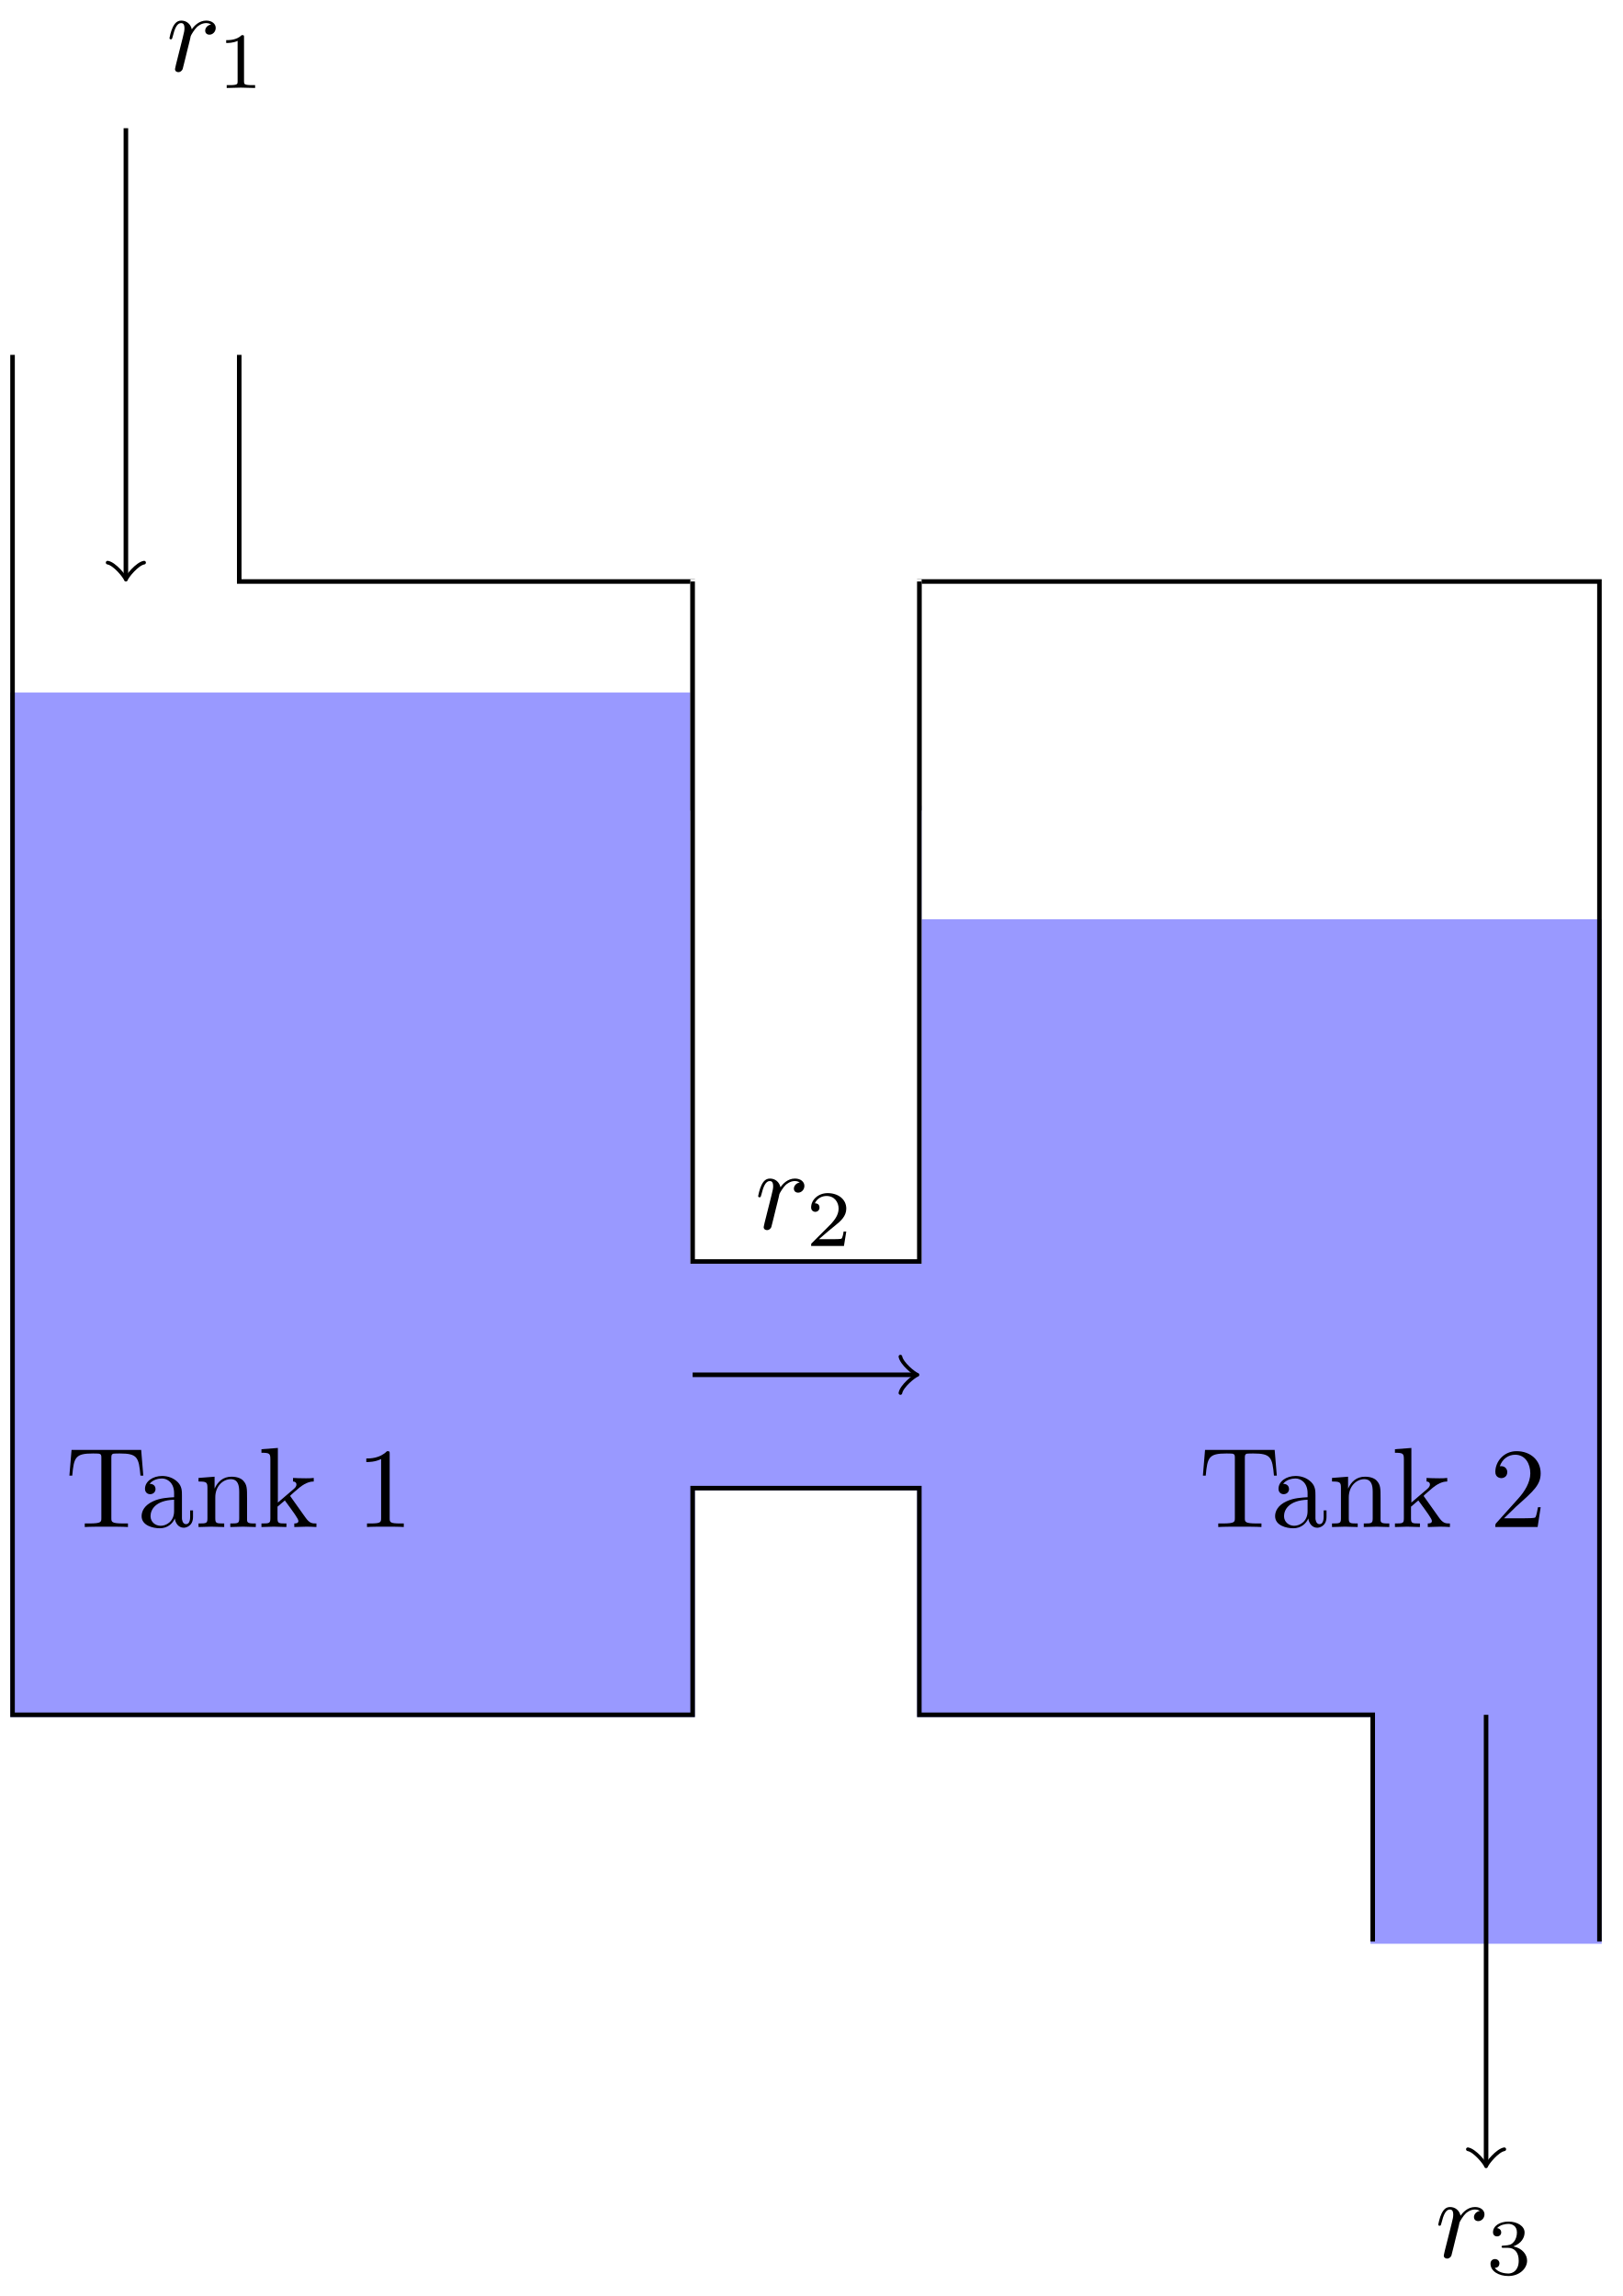
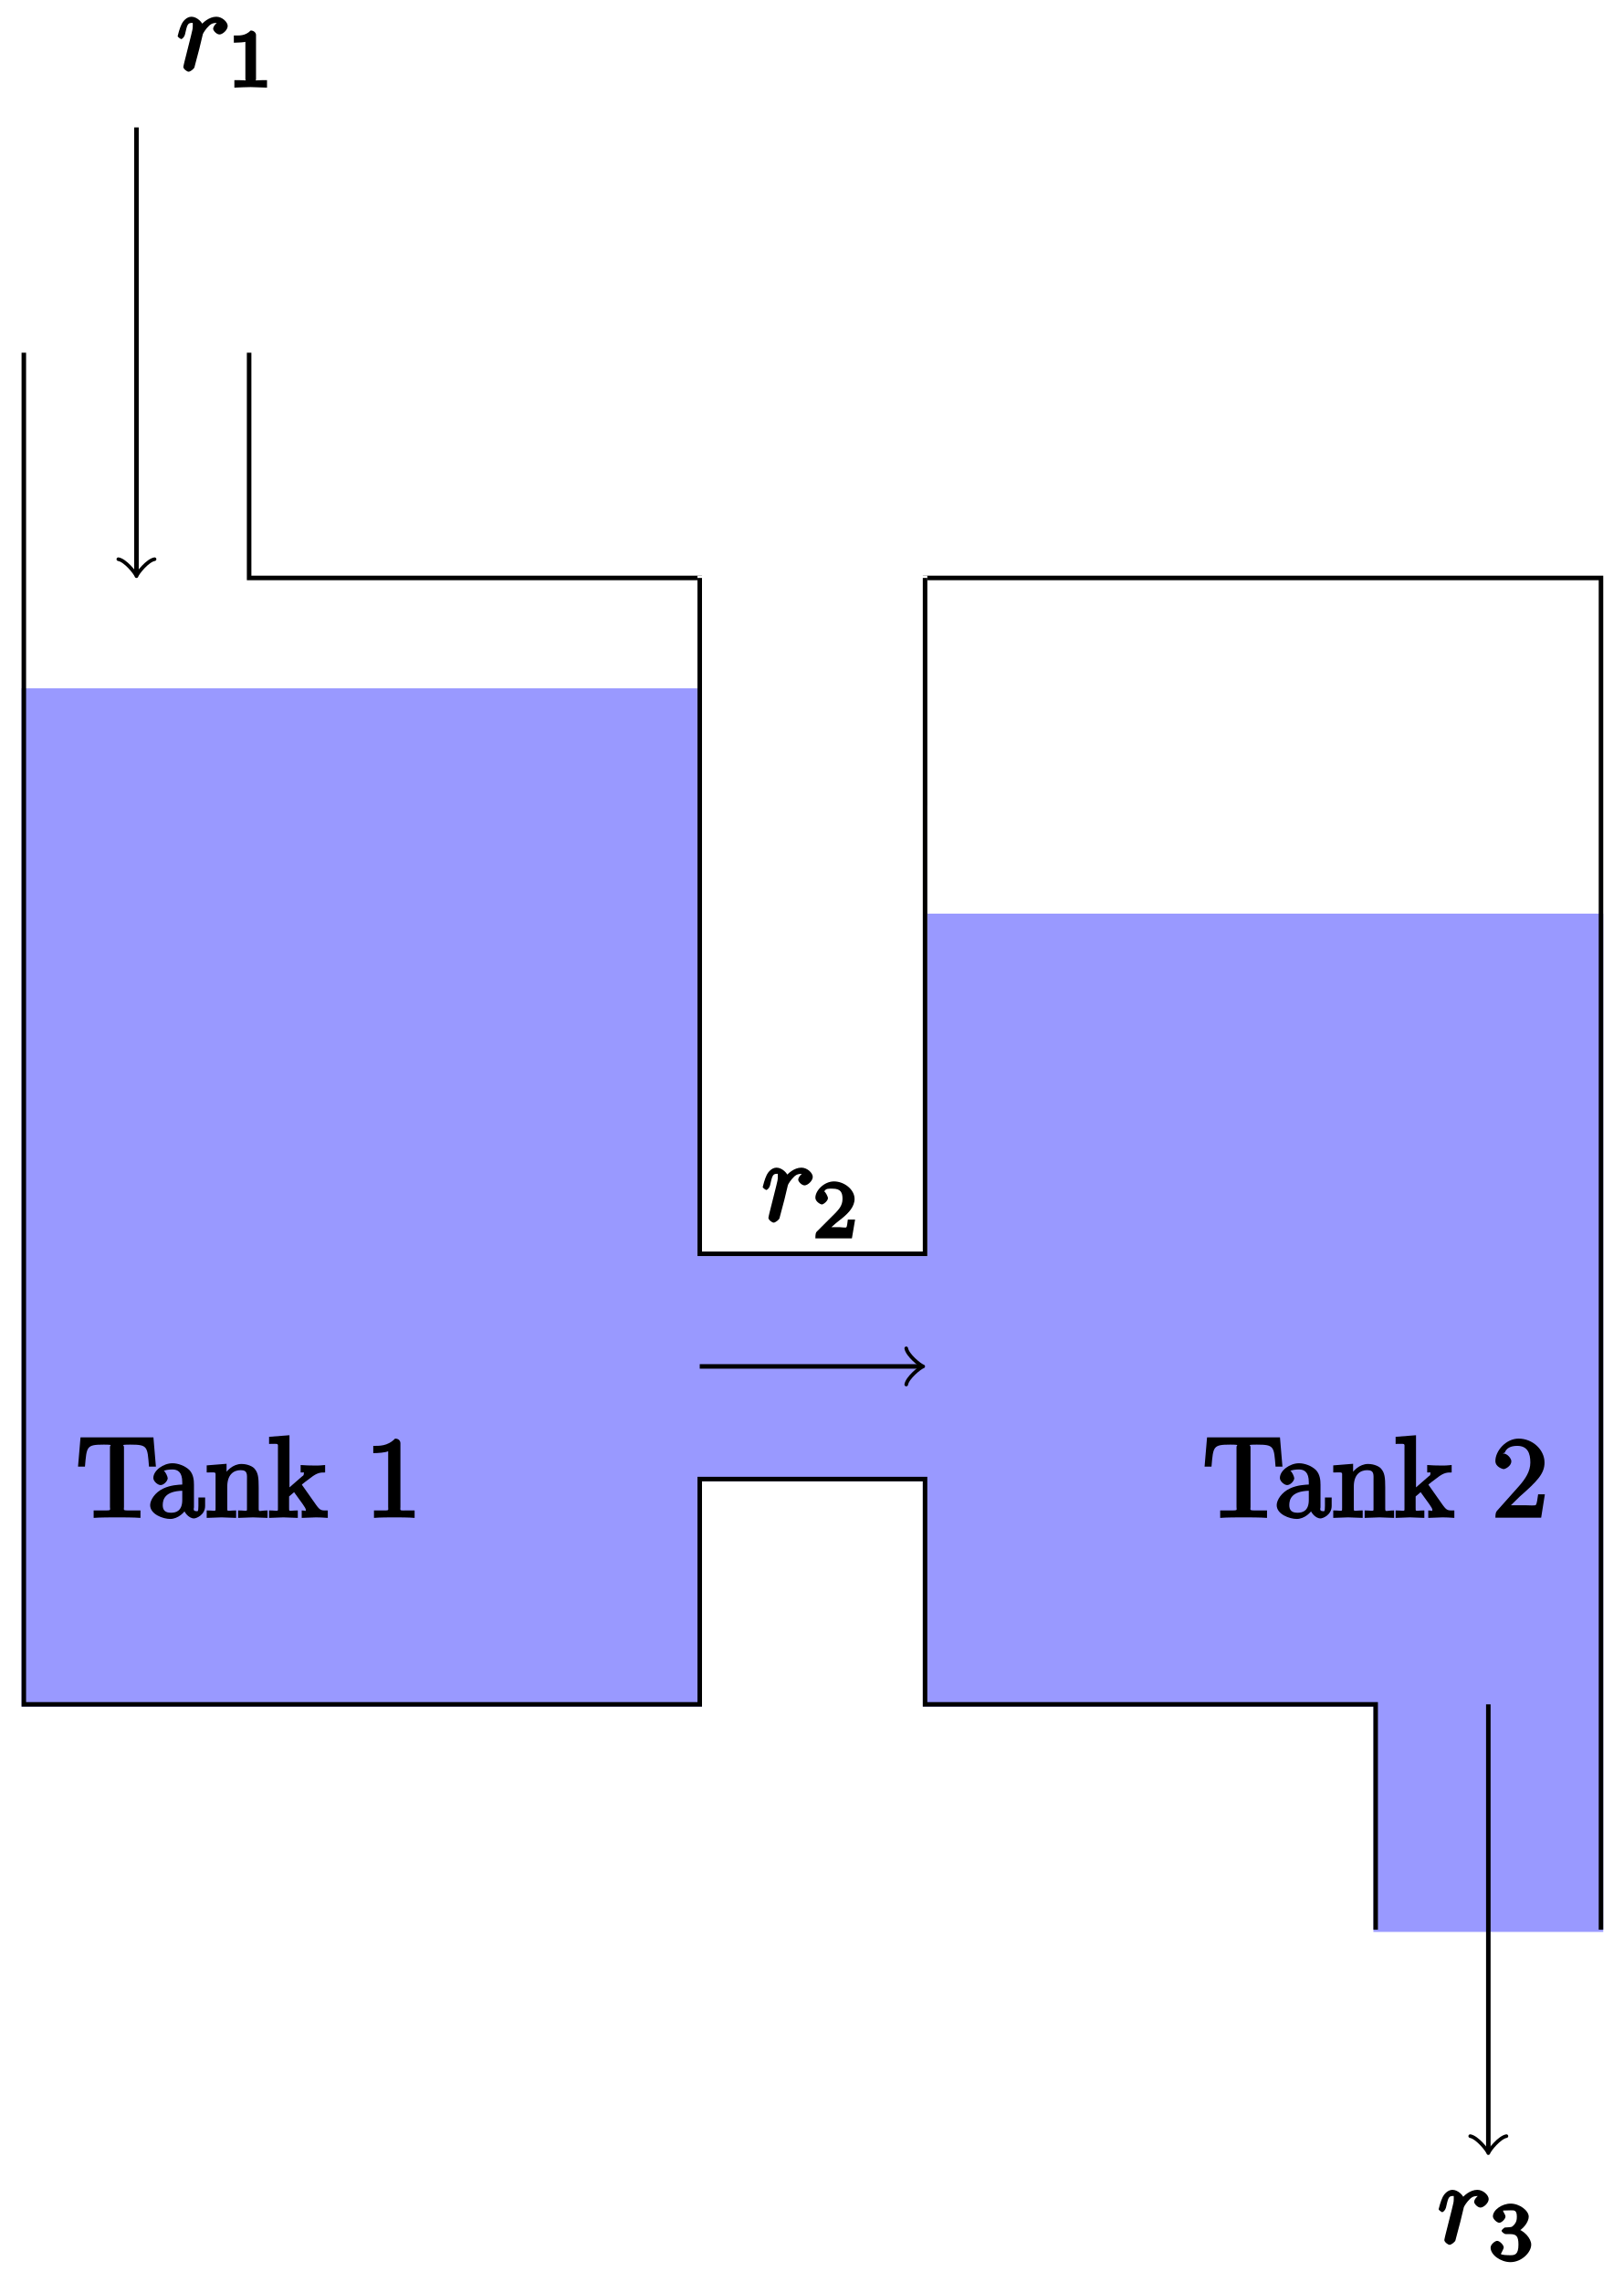
- <svg xmlns="http://www.w3.org/2000/svg" xmlns:xlink="http://www.w3.org/1999/xlink" width="142pt" height="201pt" viewBox="0 0 142 201" version="1.1">
+ <svg xmlns="http://www.w3.org/2000/svg" xmlns:xlink="http://www.w3.org/1999/xlink" width="143pt" height="201pt" viewBox="0 0 143 201" version="1.1">
  <defs>
    <g>
      <symbol overflow="visible" id="glyph0-0">
        <path style="stroke:none;" d="" />
      </symbol>
      <symbol overflow="visible" id="glyph0-1">
-         <path style="stroke:none;" d="M 0.875 -0.594 C 0.844 -0.438 0.781 -0.203 0.781 -0.156 C 0.781 0.016 0.922 0.109 1.078 0.109 C 1.203 0.109 1.375 0.031 1.453 -0.172 C 1.469 -0.203 1.797 -1.562 1.844 -1.75 C 1.922 -2.078 2.109 -2.766 2.156 -3.047 C 2.203 -3.172 2.484 -3.641 2.719 -3.859 C 2.797 -3.922 3.094 -4.188 3.516 -4.188 C 3.781 -4.188 3.922 -4.062 3.938 -4.062 C 3.641 -4.016 3.422 -3.781 3.422 -3.516 C 3.422 -3.359 3.531 -3.172 3.797 -3.172 C 4.062 -3.172 4.344 -3.406 4.344 -3.766 C 4.344 -4.109 4.031 -4.406 3.516 -4.406 C 2.875 -4.406 2.438 -3.922 2.25 -3.641 C 2.156 -4.094 1.797 -4.406 1.328 -4.406 C 0.875 -4.406 0.688 -4.016 0.594 -3.844 C 0.422 -3.5 0.297 -2.906 0.297 -2.875 C 0.297 -2.766 0.391 -2.766 0.406 -2.766 C 0.516 -2.766 0.516 -2.781 0.578 -3 C 0.75 -3.703 0.953 -4.188 1.312 -4.188 C 1.469 -4.188 1.609 -4.109 1.609 -3.734 C 1.609 -3.516 1.578 -3.406 1.453 -2.891 Z M 0.875 -0.594 " />
+         <path style="stroke:none;" d="M 0.703 -0.75 C 0.672 -0.594 0.609 -0.375 0.609 -0.312 C 0.609 -0.141 0.922 0.109 1.078 0.109 C 1.203 0.109 1.547 -0.125 1.594 -0.297 C 1.578 -0.266 1.969 -1.719 2.016 -1.906 C 2.094 -2.234 2.266 -2.938 2.328 -3.203 C 2.375 -3.328 2.609 -3.688 2.844 -3.906 C 2.922 -3.984 3.094 -4.188 3.516 -4.188 C 3.781 -4.188 3.922 -4.062 3.938 -4.062 L 3.938 -4.391 C 3.641 -4.344 3.234 -3.938 3.234 -3.672 C 3.234 -3.516 3.531 -3.172 3.797 -3.172 C 4.062 -3.172 4.516 -3.562 4.516 -3.922 C 4.516 -4.266 4.031 -4.734 3.516 -4.734 C 2.875 -4.734 2.297 -4.203 2.109 -3.922 L 2.406 -3.797 C 2.328 -4.25 1.797 -4.734 1.328 -4.734 C 0.875 -4.734 0.562 -4.297 0.469 -4.109 C 0.297 -3.781 0.109 -3.062 0.109 -3.031 C 0.109 -2.938 0.391 -2.766 0.406 -2.766 C 0.516 -2.766 0.688 -2.938 0.75 -3.156 C 0.922 -3.875 0.953 -4.188 1.312 -4.188 C 1.469 -4.188 1.438 -4.266 1.438 -3.891 C 1.438 -3.672 1.406 -3.562 1.281 -3.047 Z M 0.703 -0.75 " />
      </symbol>
      <symbol overflow="visible" id="glyph1-0">
        <path style="stroke:none;" d="" />
      </symbol>
      <symbol overflow="visible" id="glyph1-1">
-         <path style="stroke:none;" d="M 2.328 -4.438 C 2.328 -4.625 2.328 -4.625 2.125 -4.625 C 1.672 -4.188 1.047 -4.188 0.766 -4.188 L 0.766 -3.938 C 0.922 -3.938 1.391 -3.938 1.766 -4.125 L 1.766 -0.578 C 1.766 -0.344 1.766 -0.25 1.078 -0.25 L 0.812 -0.25 L 0.812 0 C 0.938 0 1.797 -0.031 2.047 -0.031 C 2.266 -0.031 3.141 0 3.297 0 L 3.297 -0.25 L 3.031 -0.25 C 2.328 -0.25 2.328 -0.344 2.328 -0.578 Z M 2.328 -4.438 " />
+         <path style="stroke:none;" d="M 2.516 -4.625 C 2.516 -4.812 2.328 -5.016 2.047 -5.016 C 1.547 -4.516 1.047 -4.578 0.562 -4.578 L 0.562 -3.938 C 0.922 -3.938 1.516 -3.984 1.578 -4.016 L 1.578 -0.766 C 1.578 -0.531 1.766 -0.641 1.078 -0.641 L 0.609 -0.641 L 0.609 0.016 C 0.938 0 1.797 -0.031 2.047 -0.031 C 2.266 -0.031 3.141 0 3.484 0.016 L 3.484 -0.641 L 3.031 -0.641 C 2.328 -0.641 2.516 -0.531 2.516 -0.766 Z M 2.516 -4.625 " />
      </symbol>
      <symbol overflow="visible" id="glyph1-2">
-         <path style="stroke:none;" d="M 3.516 -1.266 L 3.281 -1.266 C 3.266 -1.109 3.188 -0.703 3.094 -0.641 C 3.047 -0.594 2.516 -0.594 2.406 -0.594 L 1.125 -0.594 C 1.859 -1.234 2.109 -1.438 2.516 -1.766 C 3.031 -2.172 3.516 -2.609 3.516 -3.266 C 3.516 -4.109 2.781 -4.625 1.891 -4.625 C 1.031 -4.625 0.438 -4.016 0.438 -3.375 C 0.438 -3.031 0.734 -2.984 0.812 -2.984 C 0.969 -2.984 1.172 -3.109 1.172 -3.359 C 1.172 -3.484 1.125 -3.734 0.766 -3.734 C 0.984 -4.219 1.453 -4.375 1.781 -4.375 C 2.484 -4.375 2.844 -3.828 2.844 -3.266 C 2.844 -2.656 2.406 -2.188 2.188 -1.938 L 0.516 -0.266 C 0.438 -0.203 0.438 -0.188 0.438 0 L 3.312 0 Z M 3.516 -1.266 " />
+         <path style="stroke:none;" d="M 3.516 -1.656 L 3.109 -1.656 C 3.062 -1.312 3.047 -1.031 2.969 -0.969 C 2.906 -0.922 2.516 -0.984 2.406 -0.984 L 1.125 -0.984 L 1.266 -0.641 C 2 -1.297 2.234 -1.484 2.656 -1.812 C 3.172 -2.234 3.703 -2.797 3.703 -3.469 C 3.703 -4.312 2.781 -5.016 1.891 -5.016 C 1.031 -5.016 0.25 -4.219 0.25 -3.578 C 0.25 -3.219 0.734 -2.984 0.812 -2.984 C 0.969 -2.984 1.359 -3.297 1.359 -3.547 C 1.359 -3.672 1.125 -4.125 1.031 -4.125 C 1.172 -4.422 1.453 -4.375 1.781 -4.375 C 2.484 -4.375 2.641 -4.031 2.641 -3.469 C 2.641 -2.859 2.266 -2.516 2.047 -2.266 L 0.375 -0.594 C 0.297 -0.531 0.25 -0.391 0.25 0 L 3.469 0 L 3.75 -1.656 Z M 3.516 -1.656 " />
      </symbol>
      <symbol overflow="visible" id="glyph1-3">
-         <path style="stroke:none;" d="M 1.906 -2.328 C 2.453 -2.328 2.844 -1.953 2.844 -1.203 C 2.844 -0.344 2.328 -0.078 1.938 -0.078 C 1.656 -0.078 1.031 -0.156 0.75 -0.578 C 1.078 -0.578 1.156 -0.812 1.156 -0.969 C 1.156 -1.188 0.984 -1.344 0.766 -1.344 C 0.578 -1.344 0.375 -1.219 0.375 -0.938 C 0.375 -0.281 1.094 0.141 1.938 0.141 C 2.906 0.141 3.578 -0.516 3.578 -1.203 C 3.578 -1.75 3.141 -2.297 2.375 -2.453 C 3.094 -2.719 3.359 -3.234 3.359 -3.672 C 3.359 -4.219 2.734 -4.625 1.953 -4.625 C 1.188 -4.625 0.594 -4.25 0.594 -3.688 C 0.594 -3.453 0.75 -3.328 0.953 -3.328 C 1.172 -3.328 1.312 -3.484 1.312 -3.672 C 1.312 -3.875 1.172 -4.031 0.953 -4.047 C 1.203 -4.344 1.672 -4.422 1.938 -4.422 C 2.25 -4.422 2.688 -4.266 2.688 -3.672 C 2.688 -3.375 2.594 -3.047 2.406 -2.844 C 2.188 -2.578 1.984 -2.562 1.641 -2.531 C 1.469 -2.516 1.453 -2.516 1.422 -2.516 C 1.406 -2.516 1.344 -2.5 1.344 -2.422 C 1.344 -2.328 1.406 -2.328 1.531 -2.328 Z M 1.906 -2.328 " />
+         <path style="stroke:none;" d="M 1.906 -2.328 C 2.453 -2.328 2.641 -2.141 2.641 -1.406 C 2.641 -0.531 2.328 -0.469 1.938 -0.469 C 1.656 -0.469 1.172 -0.484 1.094 -0.578 C 1.078 -0.578 1.344 -1.016 1.344 -1.156 C 1.344 -1.375 0.984 -1.734 0.766 -1.734 C 0.578 -1.734 0.188 -1.422 0.188 -1.141 C 0.188 -0.484 1.094 0.141 1.938 0.141 C 2.906 0.141 3.766 -0.703 3.766 -1.406 C 3.766 -1.938 3.141 -2.688 2.375 -2.844 L 2.375 -2.453 C 3.094 -2.719 3.547 -3.438 3.547 -3.859 C 3.547 -4.406 2.734 -5.016 1.953 -5.016 C 1.188 -5.016 0.391 -4.453 0.391 -3.891 C 0.391 -3.656 0.75 -3.328 0.953 -3.328 C 1.172 -3.328 1.5 -3.672 1.5 -3.875 C 1.5 -4.078 1.172 -4.422 1.328 -4.406 C 1.328 -4.406 1.672 -4.422 1.938 -4.422 C 2.25 -4.422 2.5 -4.469 2.5 -3.859 C 2.5 -3.562 2.453 -3.375 2.266 -3.156 C 2.047 -2.906 1.984 -2.953 1.641 -2.922 C 1.469 -2.906 1.453 -2.906 1.422 -2.906 C 1.406 -2.906 1.156 -2.703 1.156 -2.625 C 1.156 -2.516 1.406 -2.328 1.531 -2.328 Z M 1.906 -2.328 " />
      </symbol>
      <symbol overflow="visible" id="glyph2-0">
        <path style="stroke:none;" d="" />
      </symbol>
      <symbol overflow="visible" id="glyph2-1">
-         <path style="stroke:none;" d="M 6.828 -4.5 L 6.641 -6.75 L 0.547 -6.75 L 0.359 -4.5 L 0.609 -4.5 C 0.75 -6.109 0.891 -6.438 2.406 -6.438 C 2.578 -6.438 2.844 -6.438 2.938 -6.422 C 3.156 -6.375 3.156 -6.266 3.156 -6.047 L 3.156 -0.781 C 3.156 -0.453 3.156 -0.312 2.109 -0.312 L 1.703 -0.312 L 1.703 0 C 2.109 -0.031 3.125 -0.031 3.594 -0.031 C 4.047 -0.031 5.078 -0.031 5.484 0 L 5.484 -0.312 L 5.078 -0.312 C 4.031 -0.312 4.031 -0.453 4.031 -0.781 L 4.031 -6.047 C 4.031 -6.234 4.031 -6.375 4.219 -6.422 C 4.328 -6.438 4.594 -6.438 4.781 -6.438 C 6.297 -6.438 6.438 -6.109 6.578 -4.5 Z M 6.828 -4.5 " />
+         <path style="stroke:none;" d="M 7 -4.672 L 6.797 -7.078 L 0.375 -7.078 L 0.156 -4.5 L 0.766 -4.5 C 0.922 -6.266 0.891 -6.438 2.406 -6.438 C 2.578 -6.438 2.844 -6.438 2.938 -6.422 C 3.156 -6.375 2.969 -6.438 2.969 -6.203 L 2.969 -0.953 C 2.969 -0.609 3.156 -0.641 2.109 -0.641 L 1.531 -0.641 L 1.531 0.016 C 2.109 -0.031 3.125 -0.031 3.594 -0.031 C 4.047 -0.031 5.078 -0.031 5.656 0.016 L 5.656 -0.641 L 5.078 -0.641 C 4.031 -0.641 4.203 -0.609 4.203 -0.953 L 4.203 -6.203 C 4.203 -6.406 4.031 -6.375 4.219 -6.422 C 4.328 -6.438 4.594 -6.438 4.781 -6.438 C 6.297 -6.438 6.266 -6.266 6.406 -4.5 L 7.016 -4.5 Z M 7 -4.672 " />
      </symbol>
      <symbol overflow="visible" id="glyph2-2">
-         <path style="stroke:none;" d="M 4.812 -0.891 L 4.812 -1.453 L 4.562 -1.453 L 4.562 -0.891 C 4.562 -0.312 4.312 -0.25 4.203 -0.25 C 3.875 -0.25 3.844 -0.703 3.844 -0.75 L 3.844 -2.734 C 3.844 -3.156 3.844 -3.547 3.484 -3.922 C 3.094 -4.312 2.594 -4.469 2.109 -4.469 C 1.297 -4.469 0.609 -4 0.609 -3.344 C 0.609 -3.047 0.812 -2.875 1.062 -2.875 C 1.344 -2.875 1.531 -3.078 1.531 -3.328 C 1.531 -3.453 1.469 -3.781 1.016 -3.781 C 1.281 -4.141 1.781 -4.25 2.094 -4.25 C 2.578 -4.25 3.156 -3.859 3.156 -2.969 L 3.156 -2.609 C 2.641 -2.578 1.938 -2.547 1.312 -2.25 C 0.562 -1.906 0.312 -1.391 0.312 -0.953 C 0.312 -0.141 1.281 0.109 1.906 0.109 C 2.578 0.109 3.031 -0.297 3.219 -0.75 C 3.266 -0.359 3.531 0.062 4 0.062 C 4.203 0.062 4.812 -0.078 4.812 -0.891 Z M 3.156 -1.391 C 3.156 -0.453 2.438 -0.109 1.984 -0.109 C 1.5 -0.109 1.094 -0.453 1.094 -0.953 C 1.094 -1.5 1.5 -2.328 3.156 -2.391 Z M 3.156 -1.391 " />
+         <path style="stroke:none;" d="M 4.984 -1.047 L 4.984 -1.781 L 4.391 -1.781 L 4.391 -1.047 C 4.391 -0.469 4.312 -0.578 4.203 -0.578 C 3.875 -0.578 4 -0.859 4 -0.906 L 4 -2.906 C 4 -3.312 3.953 -3.828 3.594 -4.203 C 3.203 -4.578 2.594 -4.797 2.109 -4.797 C 1.297 -4.797 0.422 -4.156 0.422 -3.5 C 0.422 -3.203 0.812 -2.875 1.062 -2.875 C 1.344 -2.875 1.688 -3.234 1.688 -3.484 C 1.688 -3.609 1.469 -4.109 1.344 -4.109 C 1.406 -4.188 1.781 -4.25 2.094 -4.25 C 2.578 -4.25 2.969 -4.016 2.969 -3.125 L 2.969 -2.922 C 2.641 -2.906 1.938 -2.875 1.312 -2.578 C 0.562 -2.234 0.141 -1.547 0.141 -1.109 C 0.141 -0.297 1.281 0.109 1.906 0.109 C 2.578 0.109 3.203 -0.453 3.391 -0.922 L 3.047 -0.922 C 3.078 -0.516 3.531 0.062 4 0.062 C 4.203 0.062 4.984 -0.234 4.984 -1.047 Z M 2.969 -1.562 C 2.969 -0.609 2.438 -0.438 1.984 -0.438 C 1.5 -0.438 1.25 -0.625 1.25 -1.109 C 1.25 -1.672 1.5 -2.328 2.969 -2.375 Z M 2.969 -1.562 " />
      </symbol>
      <symbol overflow="visible" id="glyph2-3">
-         <path style="stroke:none;" d="M 5.328 0 L 5.328 -0.312 C 4.812 -0.312 4.562 -0.312 4.562 -0.609 L 4.562 -2.516 C 4.562 -3.375 4.562 -3.672 4.25 -4.031 C 4.109 -4.203 3.781 -4.406 3.203 -4.406 C 2.469 -4.406 2 -3.984 1.719 -3.359 L 1.719 -4.406 L 0.312 -4.297 L 0.312 -3.984 C 1.016 -3.984 1.094 -3.922 1.094 -3.422 L 1.094 -0.75 C 1.094 -0.312 0.984 -0.312 0.312 -0.312 L 0.312 0 L 1.453 -0.031 L 2.562 0 L 2.562 -0.312 C 1.891 -0.312 1.781 -0.312 1.781 -0.75 L 1.781 -2.594 C 1.781 -3.625 2.5 -4.188 3.125 -4.188 C 3.766 -4.188 3.875 -3.656 3.875 -3.078 L 3.875 -0.75 C 3.875 -0.312 3.766 -0.312 3.094 -0.312 L 3.094 0 L 4.219 -0.031 Z M 5.328 0 " />
+         <path style="stroke:none;" d="M 5.5 -0.156 L 5.5 -0.641 C 4.812 -0.641 4.734 -0.469 4.719 -0.766 L 4.719 -2.672 C 4.719 -3.531 4.672 -3.953 4.359 -4.312 C 4.234 -4.484 3.781 -4.734 3.203 -4.734 C 2.469 -4.734 1.828 -4.141 1.547 -3.516 L 1.891 -3.516 L 1.891 -4.75 L 0.141 -4.609 L 0.141 -3.984 C 1.016 -3.984 0.922 -4.078 0.922 -3.594 L 0.922 -0.922 C 0.922 -0.469 0.984 -0.641 0.141 -0.641 L 0.141 0.016 L 1.453 -0.031 L 2.734 0.016 L 2.734 -0.641 C 1.891 -0.641 1.953 -0.469 1.953 -0.922 L 1.953 -2.75 C 1.953 -3.781 2.5 -4.188 3.125 -4.188 C 3.766 -4.188 3.688 -3.812 3.688 -3.234 L 3.688 -0.922 C 3.688 -0.469 3.766 -0.641 2.906 -0.641 L 2.906 0.016 L 4.219 -0.031 L 5.5 0.016 Z M 5.5 -0.156 " />
      </symbol>
      <symbol overflow="visible" id="glyph2-4">
-         <path style="stroke:none;" d="M 5.094 0 L 5.094 -0.312 C 4.719 -0.312 4.5 -0.312 4.125 -0.844 L 2.859 -2.625 C 2.844 -2.641 2.797 -2.703 2.797 -2.734 C 2.797 -2.766 3.516 -3.375 3.609 -3.453 C 4.234 -3.953 4.656 -3.984 4.859 -3.984 L 4.859 -4.297 C 4.578 -4.266 4.453 -4.266 4.172 -4.266 C 3.812 -4.266 3.188 -4.281 3.047 -4.297 L 3.047 -3.984 C 3.234 -3.984 3.344 -3.875 3.344 -3.734 C 3.344 -3.531 3.203 -3.422 3.125 -3.344 L 1.719 -2.141 L 1.719 -6.922 L 0.281 -6.812 L 0.281 -6.5 C 0.984 -6.5 1.062 -6.438 1.062 -5.938 L 1.062 -0.75 C 1.062 -0.312 0.953 -0.312 0.281 -0.312 L 0.281 0 L 1.359 -0.031 L 2.469 0 L 2.469 -0.312 C 1.797 -0.312 1.688 -0.312 1.688 -0.75 L 1.688 -1.781 L 2.328 -2.328 C 3.094 -1.281 3.516 -0.719 3.516 -0.531 C 3.516 -0.344 3.344 -0.312 3.156 -0.312 L 3.156 0 L 4.234 -0.031 C 4.516 -0.031 4.812 -0.016 5.094 0 Z M 5.094 0 " />
+         <path style="stroke:none;" d="M 5.266 -0.156 L 5.266 -0.641 C 4.719 -0.641 4.625 -0.594 4.25 -1.109 L 2.984 -2.906 C 2.969 -2.922 2.969 -2.859 2.969 -2.891 C 2.969 -2.938 3.625 -3.422 3.734 -3.5 C 4.359 -4 4.656 -3.984 5.031 -3.984 L 5.031 -4.641 C 4.578 -4.594 4.453 -4.594 4.172 -4.594 C 3.812 -4.594 3.188 -4.609 2.875 -4.641 L 2.875 -3.984 C 3.234 -3.984 3.156 -4.031 3.156 -3.891 C 3.156 -3.703 3.078 -3.703 2.984 -3.625 L 1.891 -2.672 L 1.891 -7.266 L 0.094 -7.125 L 0.094 -6.5 C 0.984 -6.5 0.875 -6.594 0.875 -6.094 L 0.875 -0.922 C 0.875 -0.469 0.953 -0.641 0.094 -0.641 L 0.094 0.016 L 1.359 -0.031 L 2.625 0.016 L 2.625 -0.641 C 1.797 -0.641 1.859 -0.469 1.859 -0.922 L 1.859 -1.875 L 2.297 -2.25 C 2.953 -1.328 3.328 -0.875 3.328 -0.703 C 3.328 -0.516 3.344 -0.641 2.969 -0.641 L 2.969 0.016 L 4.234 -0.031 C 4.516 -0.031 4.812 -0.016 5.266 0.016 Z M 5.266 -0.156 " />
      </symbol>
      <symbol overflow="visible" id="glyph2-5">
-         <path style="stroke:none;" d="M 4.172 0 L 4.172 -0.312 L 3.859 -0.312 C 2.953 -0.312 2.938 -0.422 2.938 -0.781 L 2.938 -6.375 C 2.938 -6.625 2.938 -6.641 2.703 -6.641 C 2.078 -6 1.203 -6 0.891 -6 L 0.891 -5.688 C 1.094 -5.688 1.672 -5.688 2.188 -5.953 L 2.188 -0.781 C 2.188 -0.422 2.156 -0.312 1.266 -0.312 L 0.953 -0.312 L 0.953 0 C 1.297 -0.031 2.156 -0.031 2.562 -0.031 C 2.953 -0.031 3.828 -0.031 4.172 0 Z M 4.172 0 " />
+         <path style="stroke:none;" d="M 4.344 -0.156 L 4.344 -0.641 L 3.859 -0.641 C 2.953 -0.641 3.094 -0.578 3.094 -0.953 L 3.094 -6.547 C 3.094 -6.781 2.938 -6.969 2.625 -6.969 C 1.953 -6.281 1.203 -6.328 0.703 -6.328 L 0.703 -5.688 C 1.094 -5.688 1.797 -5.734 2.016 -5.859 L 2.016 -0.953 C 2.016 -0.594 2.156 -0.641 1.266 -0.641 L 0.766 -0.641 L 0.766 0.016 C 1.297 -0.031 2.156 -0.031 2.562 -0.031 C 2.953 -0.031 3.828 -0.031 4.344 0.016 Z M 4.344 -0.156 " />
      </symbol>
      <symbol overflow="visible" id="glyph2-6">
-         <path style="stroke:none;" d="M 4.469 -1.734 L 4.234 -1.734 C 4.172 -1.438 4.109 -1 4 -0.844 C 3.938 -0.766 3.281 -0.766 3.062 -0.766 L 1.266 -0.766 L 2.328 -1.797 C 3.875 -3.172 4.469 -3.703 4.469 -4.703 C 4.469 -5.844 3.578 -6.641 2.359 -6.641 C 1.234 -6.641 0.5 -5.719 0.5 -4.828 C 0.5 -4.281 1 -4.281 1.031 -4.281 C 1.203 -4.281 1.547 -4.391 1.547 -4.812 C 1.547 -5.062 1.359 -5.328 1.016 -5.328 C 0.938 -5.328 0.922 -5.328 0.891 -5.312 C 1.109 -5.969 1.656 -6.328 2.234 -6.328 C 3.141 -6.328 3.562 -5.516 3.562 -4.703 C 3.562 -3.906 3.078 -3.125 2.516 -2.5 L 0.609 -0.375 C 0.5 -0.266 0.5 -0.234 0.5 0 L 4.203 0 Z M 4.469 -1.734 " />
+         <path style="stroke:none;" d="M 4.469 -2.062 L 4.078 -2.062 C 4 -1.594 3.984 -1.281 3.875 -1.125 C 3.812 -1.047 3.281 -1.094 3.062 -1.094 L 1.266 -1.094 L 1.391 -0.812 L 2.438 -1.844 C 4 -3.219 4.641 -3.875 4.641 -4.859 C 4.641 -6 3.578 -6.969 2.359 -6.969 C 1.234 -6.969 0.312 -5.875 0.312 -5 C 0.312 -4.438 1 -4.281 1.031 -4.281 C 1.203 -4.281 1.719 -4.562 1.719 -4.969 C 1.719 -5.219 1.359 -5.656 1.016 -5.656 C 0.938 -5.656 0.922 -5.656 1.141 -5.734 C 1.281 -6.125 1.656 -6.328 2.234 -6.328 C 3.141 -6.328 3.391 -5.688 3.391 -4.859 C 3.391 -4.062 2.938 -3.406 2.391 -2.781 L 0.484 -0.641 C 0.375 -0.531 0.312 -0.406 0.312 0 L 4.344 0 L 4.672 -2.062 Z M 4.469 -2.062 " />
      </symbol>
    </g>
  </defs>
  <g id="surface1">
-     <path style="fill-rule:nonzero;fill:rgb(59.999%,59.999%,100%);fill-opacity:1;stroke-width:0.399;stroke-linecap:butt;stroke-linejoin:miter;stroke:rgb(59.999%,59.999%,100%);stroke-opacity:1;stroke-miterlimit:10;" d="M 0.002 89.293 L 59.529 89.293 L 59.529 79.371 L 79.372 79.371 L 79.372 19.844 L 59.529 19.844 L 59.529 -0 L 0.002 -0 Z M 0.002 89.293 " transform="matrix(1.00006,0,0,-1,1.095986,150.121)" />
-     <path style="fill-rule:nonzero;fill:rgb(59.999%,59.999%,100%);fill-opacity:1;stroke-width:0.399;stroke-linecap:butt;stroke-linejoin:miter;stroke:rgb(59.999%,59.999%,100%);stroke-opacity:1;stroke-miterlimit:10;" d="M 79.372 69.449 L 138.9 69.449 L 138.9 -19.844 L 119.057 -19.844 L 119.057 -0 L 79.372 -0 Z M 79.372 69.449 " transform="matrix(1.00006,0,0,-1,1.095986,150.121)" />
-     <path style="fill:none;stroke-width:0.399;stroke-linecap:butt;stroke-linejoin:miter;stroke:rgb(0%,0%,0%);stroke-opacity:1;stroke-miterlimit:10;" d="M 0.002 119.055 L 0.002 -0 L 59.529 -0 L 59.529 19.844 L 79.372 19.844 L 79.372 -0 L 119.057 -0 L 119.057 -19.844 " transform="matrix(1.00006,0,0,-1,1.095986,150.121)" />
-     <path style="fill:none;stroke-width:0.399;stroke-linecap:butt;stroke-linejoin:miter;stroke:rgb(0%,0%,0%);stroke-opacity:1;stroke-miterlimit:10;" d="M 138.9 -19.844 L 138.9 99.215 L 79.372 99.215 L 79.372 79.371 L 59.529 79.371 L 59.529 99.215 L 19.844 99.215 L 19.844 119.055 " transform="matrix(1.00006,0,0,-1,1.095986,150.121)" />
-     <path style="fill-rule:nonzero;fill:rgb(100%,100%,100%);fill-opacity:1;stroke-width:0.399;stroke-linecap:butt;stroke-linejoin:miter;stroke:rgb(100%,100%,100%);stroke-opacity:1;stroke-miterlimit:10;" d="M 59.529 39.684 L 59.529 99.215 L 79.372 99.215 L 79.372 39.684 Z M 59.529 39.684 " transform="matrix(1.00006,0,0,-1,1.095986,150.121)" />
-     <path style="fill:none;stroke-width:0.399;stroke-linecap:butt;stroke-linejoin:miter;stroke:rgb(0%,0%,0%);stroke-opacity:1;stroke-miterlimit:10;" d="M 59.529 99.215 L 59.529 39.684 L 79.372 39.684 L 79.372 99.215 " transform="matrix(1.00006,0,0,-1,1.095986,150.121)" />
-     <path style="fill:none;stroke-width:0.399;stroke-linecap:butt;stroke-linejoin:miter;stroke:rgb(0%,0%,0%);stroke-opacity:1;stroke-miterlimit:10;" d="M 9.923 138.898 L 9.923 99.672 " transform="matrix(1.00006,0,0,-1,1.095986,150.121)" />
-     <path style="fill:none;stroke-width:0.319;stroke-linecap:round;stroke-linejoin:round;stroke:rgb(0%,0%,0%);stroke-opacity:1;stroke-miterlimit:10;" d="M -1.195 1.595 C -1.098 0.998 -0 0.099 0.301 0.002 C -0 -0.1 -1.098 -0.994 -1.195 -1.596 " transform="matrix(0,1,1.00006,0,11.01791,50.44932)" />
+     <path style="fill-rule:nonzero;fill:rgb(59.999%,59.999%,100%);fill-opacity:1;stroke-width:0.399;stroke-linecap:butt;stroke-linejoin:miter;stroke:rgb(59.999%,59.999%,100%);stroke-opacity:1;stroke-miterlimit:10;" d="M 0.002 89.293 L 59.529 89.293 L 59.529 79.371 L 79.372 79.371 L 79.372 19.844 L 59.529 19.844 L 59.529 -0 L 0.002 -0 Z M 0.002 89.293 " transform="matrix(1.00006,0,0,-1,2.095986,150.121)" />
+     <path style="fill-rule:nonzero;fill:rgb(59.999%,59.999%,100%);fill-opacity:1;stroke-width:0.399;stroke-linecap:butt;stroke-linejoin:miter;stroke:rgb(59.999%,59.999%,100%);stroke-opacity:1;stroke-miterlimit:10;" d="M 79.372 69.449 L 138.9 69.449 L 138.9 -19.844 L 119.057 -19.844 L 119.057 -0 L 79.372 -0 Z M 79.372 69.449 " transform="matrix(1.00006,0,0,-1,2.095986,150.121)" />
+     <path style="fill:none;stroke-width:0.399;stroke-linecap:butt;stroke-linejoin:miter;stroke:rgb(0%,0%,0%);stroke-opacity:1;stroke-miterlimit:10;" d="M 0.002 119.055 L 0.002 -0 L 59.529 -0 L 59.529 19.844 L 79.372 19.844 L 79.372 -0 L 119.057 -0 L 119.057 -19.844 " transform="matrix(1.00006,0,0,-1,2.095986,150.121)" />
+     <path style="fill:none;stroke-width:0.399;stroke-linecap:butt;stroke-linejoin:miter;stroke:rgb(0%,0%,0%);stroke-opacity:1;stroke-miterlimit:10;" d="M 138.9 -19.844 L 138.9 99.215 L 79.372 99.215 L 79.372 79.371 L 59.529 79.371 L 59.529 99.215 L 19.844 99.215 L 19.844 119.055 " transform="matrix(1.00006,0,0,-1,2.095986,150.121)" />
+     <path style="fill-rule:nonzero;fill:rgb(100%,100%,100%);fill-opacity:1;stroke-width:0.399;stroke-linecap:butt;stroke-linejoin:miter;stroke:rgb(100%,100%,100%);stroke-opacity:1;stroke-miterlimit:10;" d="M 59.529 39.684 L 59.529 99.215 L 79.372 99.215 L 79.372 39.684 Z M 59.529 39.684 " transform="matrix(1.00006,0,0,-1,2.095986,150.121)" />
+     <path style="fill:none;stroke-width:0.399;stroke-linecap:butt;stroke-linejoin:miter;stroke:rgb(0%,0%,0%);stroke-opacity:1;stroke-miterlimit:10;" d="M 59.529 99.215 L 59.529 39.684 L 79.372 39.684 L 79.372 99.215 " transform="matrix(1.00006,0,0,-1,2.095986,150.121)" />
+     <path style="fill:none;stroke-width:0.399;stroke-linecap:butt;stroke-linejoin:miter;stroke:rgb(0%,0%,0%);stroke-opacity:1;stroke-miterlimit:10;" d="M 9.923 138.898 L 9.923 99.672 " transform="matrix(1.00006,0,0,-1,2.095986,150.121)" />
+     <path style="fill:none;stroke-width:0.319;stroke-linecap:round;stroke-linejoin:round;stroke:rgb(0%,0%,0%);stroke-opacity:1;stroke-miterlimit:10;" d="M -1.195 1.595 C -1.098 0.998 -0 0.099 0.301 0.002 C -0 -0.1 -1.098 -0.994 -1.195 -1.596 " transform="matrix(0,1,1.00006,0,12.01791,50.44932)" />
    <g style="fill:rgb(0%,0%,0%);fill-opacity:1;">
-       <use xlink:href="#glyph0-1" x="14.538" y="6.208" />
+       <use xlink:href="#glyph0-1" x="15.538" y="6.208" />
    </g>
    <g style="fill:rgb(0%,0%,0%);fill-opacity:1;">
-       <use xlink:href="#glyph1-1" x="19.033" y="7.702" />
+       <use xlink:href="#glyph1-1" x="20.033" y="7.702" />
    </g>
-     <path style="fill:none;stroke-width:0.399;stroke-linecap:butt;stroke-linejoin:miter;stroke:rgb(0%,0%,0%);stroke-opacity:1;stroke-miterlimit:10;" d="M 59.529 29.766 L 78.911 29.766 " transform="matrix(1.00006,0,0,-1,1.095986,150.121)" />
-     <path style="fill:none;stroke-width:0.319;stroke-linecap:round;stroke-linejoin:round;stroke:rgb(0%,0%,0%);stroke-opacity:1;stroke-miterlimit:10;" d="M -1.197 1.595 C -1.095 0.998 -0.001 0.099 0.299 0.002 C -0.001 -0.1 -1.095 -0.995 -1.197 -1.592 " transform="matrix(1.00006,0,0,-1,80.01315,120.357)" />
+     <path style="fill:none;stroke-width:0.399;stroke-linecap:butt;stroke-linejoin:miter;stroke:rgb(0%,0%,0%);stroke-opacity:1;stroke-miterlimit:10;" d="M 59.529 29.766 L 78.911 29.766 " transform="matrix(1.00006,0,0,-1,2.095986,150.121)" />
+     <path style="fill:none;stroke-width:0.319;stroke-linecap:round;stroke-linejoin:round;stroke:rgb(0%,0%,0%);stroke-opacity:1;stroke-miterlimit:10;" d="M -1.197 1.595 C -1.095 0.998 -0.001 0.099 0.299 0.002 C -0.001 -0.1 -1.095 -0.995 -1.197 -1.592 " transform="matrix(1.00006,0,0,-1,81.01315,120.357)" />
    <g style="fill:rgb(0%,0%,0%);fill-opacity:1;">
-       <use xlink:href="#glyph0-1" x="66.067" y="107.581" />
+       <use xlink:href="#glyph0-1" x="67.067" y="107.581" />
    </g>
    <g style="fill:rgb(0%,0%,0%);fill-opacity:1;">
-       <use xlink:href="#glyph1-2" x="70.562" y="109.075" />
+       <use xlink:href="#glyph1-2" x="71.562" y="109.075" />
    </g>
-     <path style="fill:none;stroke-width:0.399;stroke-linecap:butt;stroke-linejoin:miter;stroke:rgb(0%,0%,0%);stroke-opacity:1;stroke-miterlimit:10;" d="M 128.978 -0 L 128.978 -39.227 " transform="matrix(1.00006,0,0,-1,1.095986,150.121)" />
-     <path style="fill:none;stroke-width:0.319;stroke-linecap:round;stroke-linejoin:round;stroke:rgb(0%,0%,0%);stroke-opacity:1;stroke-miterlimit:10;" d="M -1.196 1.595 C -1.094 0.997 -0 0.099 0.3 0.001 C -0 -0.101 -1.094 -0.995 -1.196 -1.593 " transform="matrix(0,1,1.00006,0,130.0811,189.3481)" />
+     <path style="fill:none;stroke-width:0.399;stroke-linecap:butt;stroke-linejoin:miter;stroke:rgb(0%,0%,0%);stroke-opacity:1;stroke-miterlimit:10;" d="M 128.978 -0 L 128.978 -39.227 " transform="matrix(1.00006,0,0,-1,2.095986,150.121)" />
+     <path style="fill:none;stroke-width:0.319;stroke-linecap:round;stroke-linejoin:round;stroke:rgb(0%,0%,0%);stroke-opacity:1;stroke-miterlimit:10;" d="M -1.196 1.595 C -1.094 0.997 -0 0.099 0.3 0.001 C -0 -0.101 -1.094 -0.995 -1.196 -1.593 " transform="matrix(0,1,1.00006,0,131.0811,189.3481)" />
    <g style="fill:rgb(0%,0%,0%);fill-opacity:1;">
-       <use xlink:href="#glyph0-1" x="125.598" y="197.616" />
+       <use xlink:href="#glyph0-1" x="126.598" y="197.616" />
    </g>
    <g style="fill:rgb(0%,0%,0%);fill-opacity:1;">
-       <use xlink:href="#glyph1-3" x="130.094" y="199.11" />
+       <use xlink:href="#glyph1-3" x="131.094" y="199.11" />
    </g>
    <g style="fill:rgb(0%,0%,0%);fill-opacity:1;">
-       <use xlink:href="#glyph2-1" x="5.716" y="133.681" />
+       <use xlink:href="#glyph2-1" x="6.716" y="133.681" />
    </g>
    <g style="fill:rgb(0%,0%,0%);fill-opacity:1;">
-       <use xlink:href="#glyph2-2" x="12.083" y="133.681" />
-       <use xlink:href="#glyph2-3" x="17.064" y="133.681" />
-       <use xlink:href="#glyph2-4" x="22.604" y="133.681" />
+       <use xlink:href="#glyph2-2" x="13.083" y="133.681" />
+       <use xlink:href="#glyph2-3" x="18.064" y="133.681" />
+       <use xlink:href="#glyph2-4" x="23.604" y="133.681" />
    </g>
    <g style="fill:rgb(0%,0%,0%);fill-opacity:1;">
-       <use xlink:href="#glyph2-5" x="31.172" y="133.681" />
+       <use xlink:href="#glyph2-5" x="32.172" y="133.681" />
    </g>
    <g style="fill:rgb(0%,0%,0%);fill-opacity:1;">
-       <use xlink:href="#glyph2-1" x="104.935" y="133.681" />
+       <use xlink:href="#glyph2-1" x="105.935" y="133.681" />
    </g>
    <g style="fill:rgb(0%,0%,0%);fill-opacity:1;">
-       <use xlink:href="#glyph2-2" x="111.302" y="133.681" />
-       <use xlink:href="#glyph2-3" x="116.283" y="133.681" />
-       <use xlink:href="#glyph2-4" x="121.823" y="133.681" />
+       <use xlink:href="#glyph2-2" x="112.302" y="133.681" />
+       <use xlink:href="#glyph2-3" x="117.283" y="133.681" />
+       <use xlink:href="#glyph2-4" x="122.823" y="133.681" />
    </g>
    <g style="fill:rgb(0%,0%,0%);fill-opacity:1;">
-       <use xlink:href="#glyph2-6" x="130.391" y="133.681" />
+       <use xlink:href="#glyph2-6" x="131.391" y="133.681" />
    </g>
  </g>
</svg>
